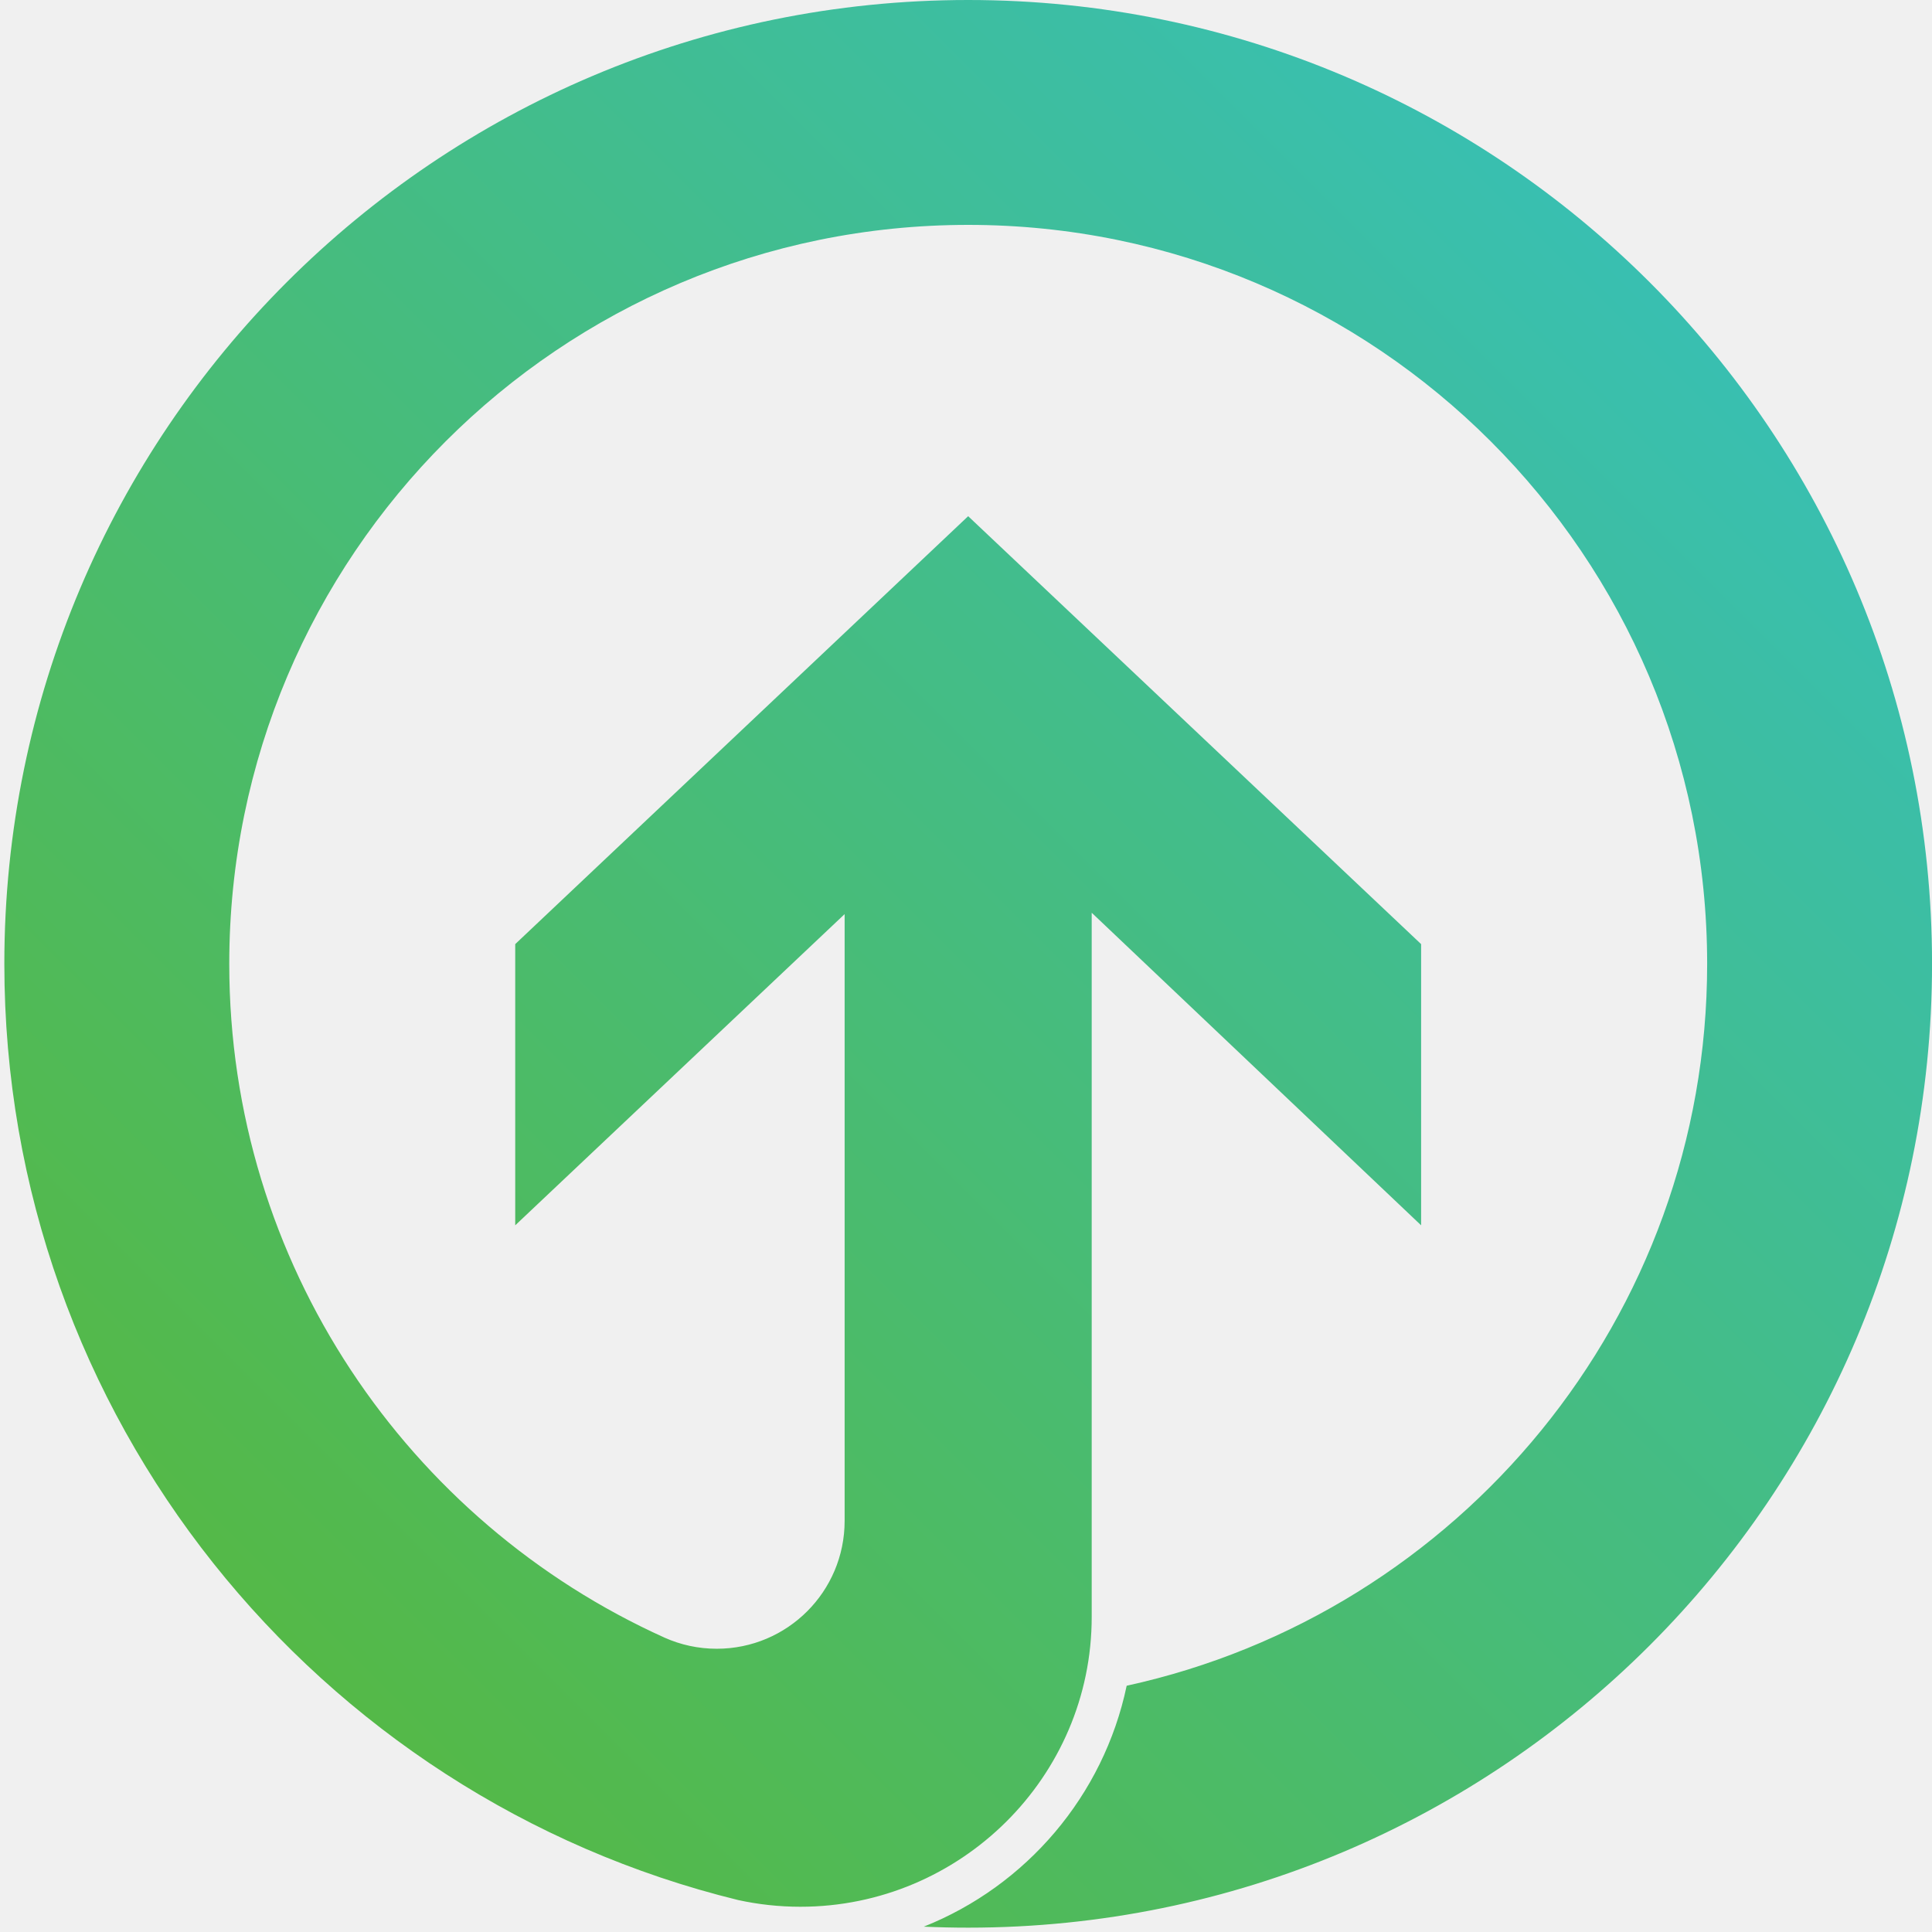
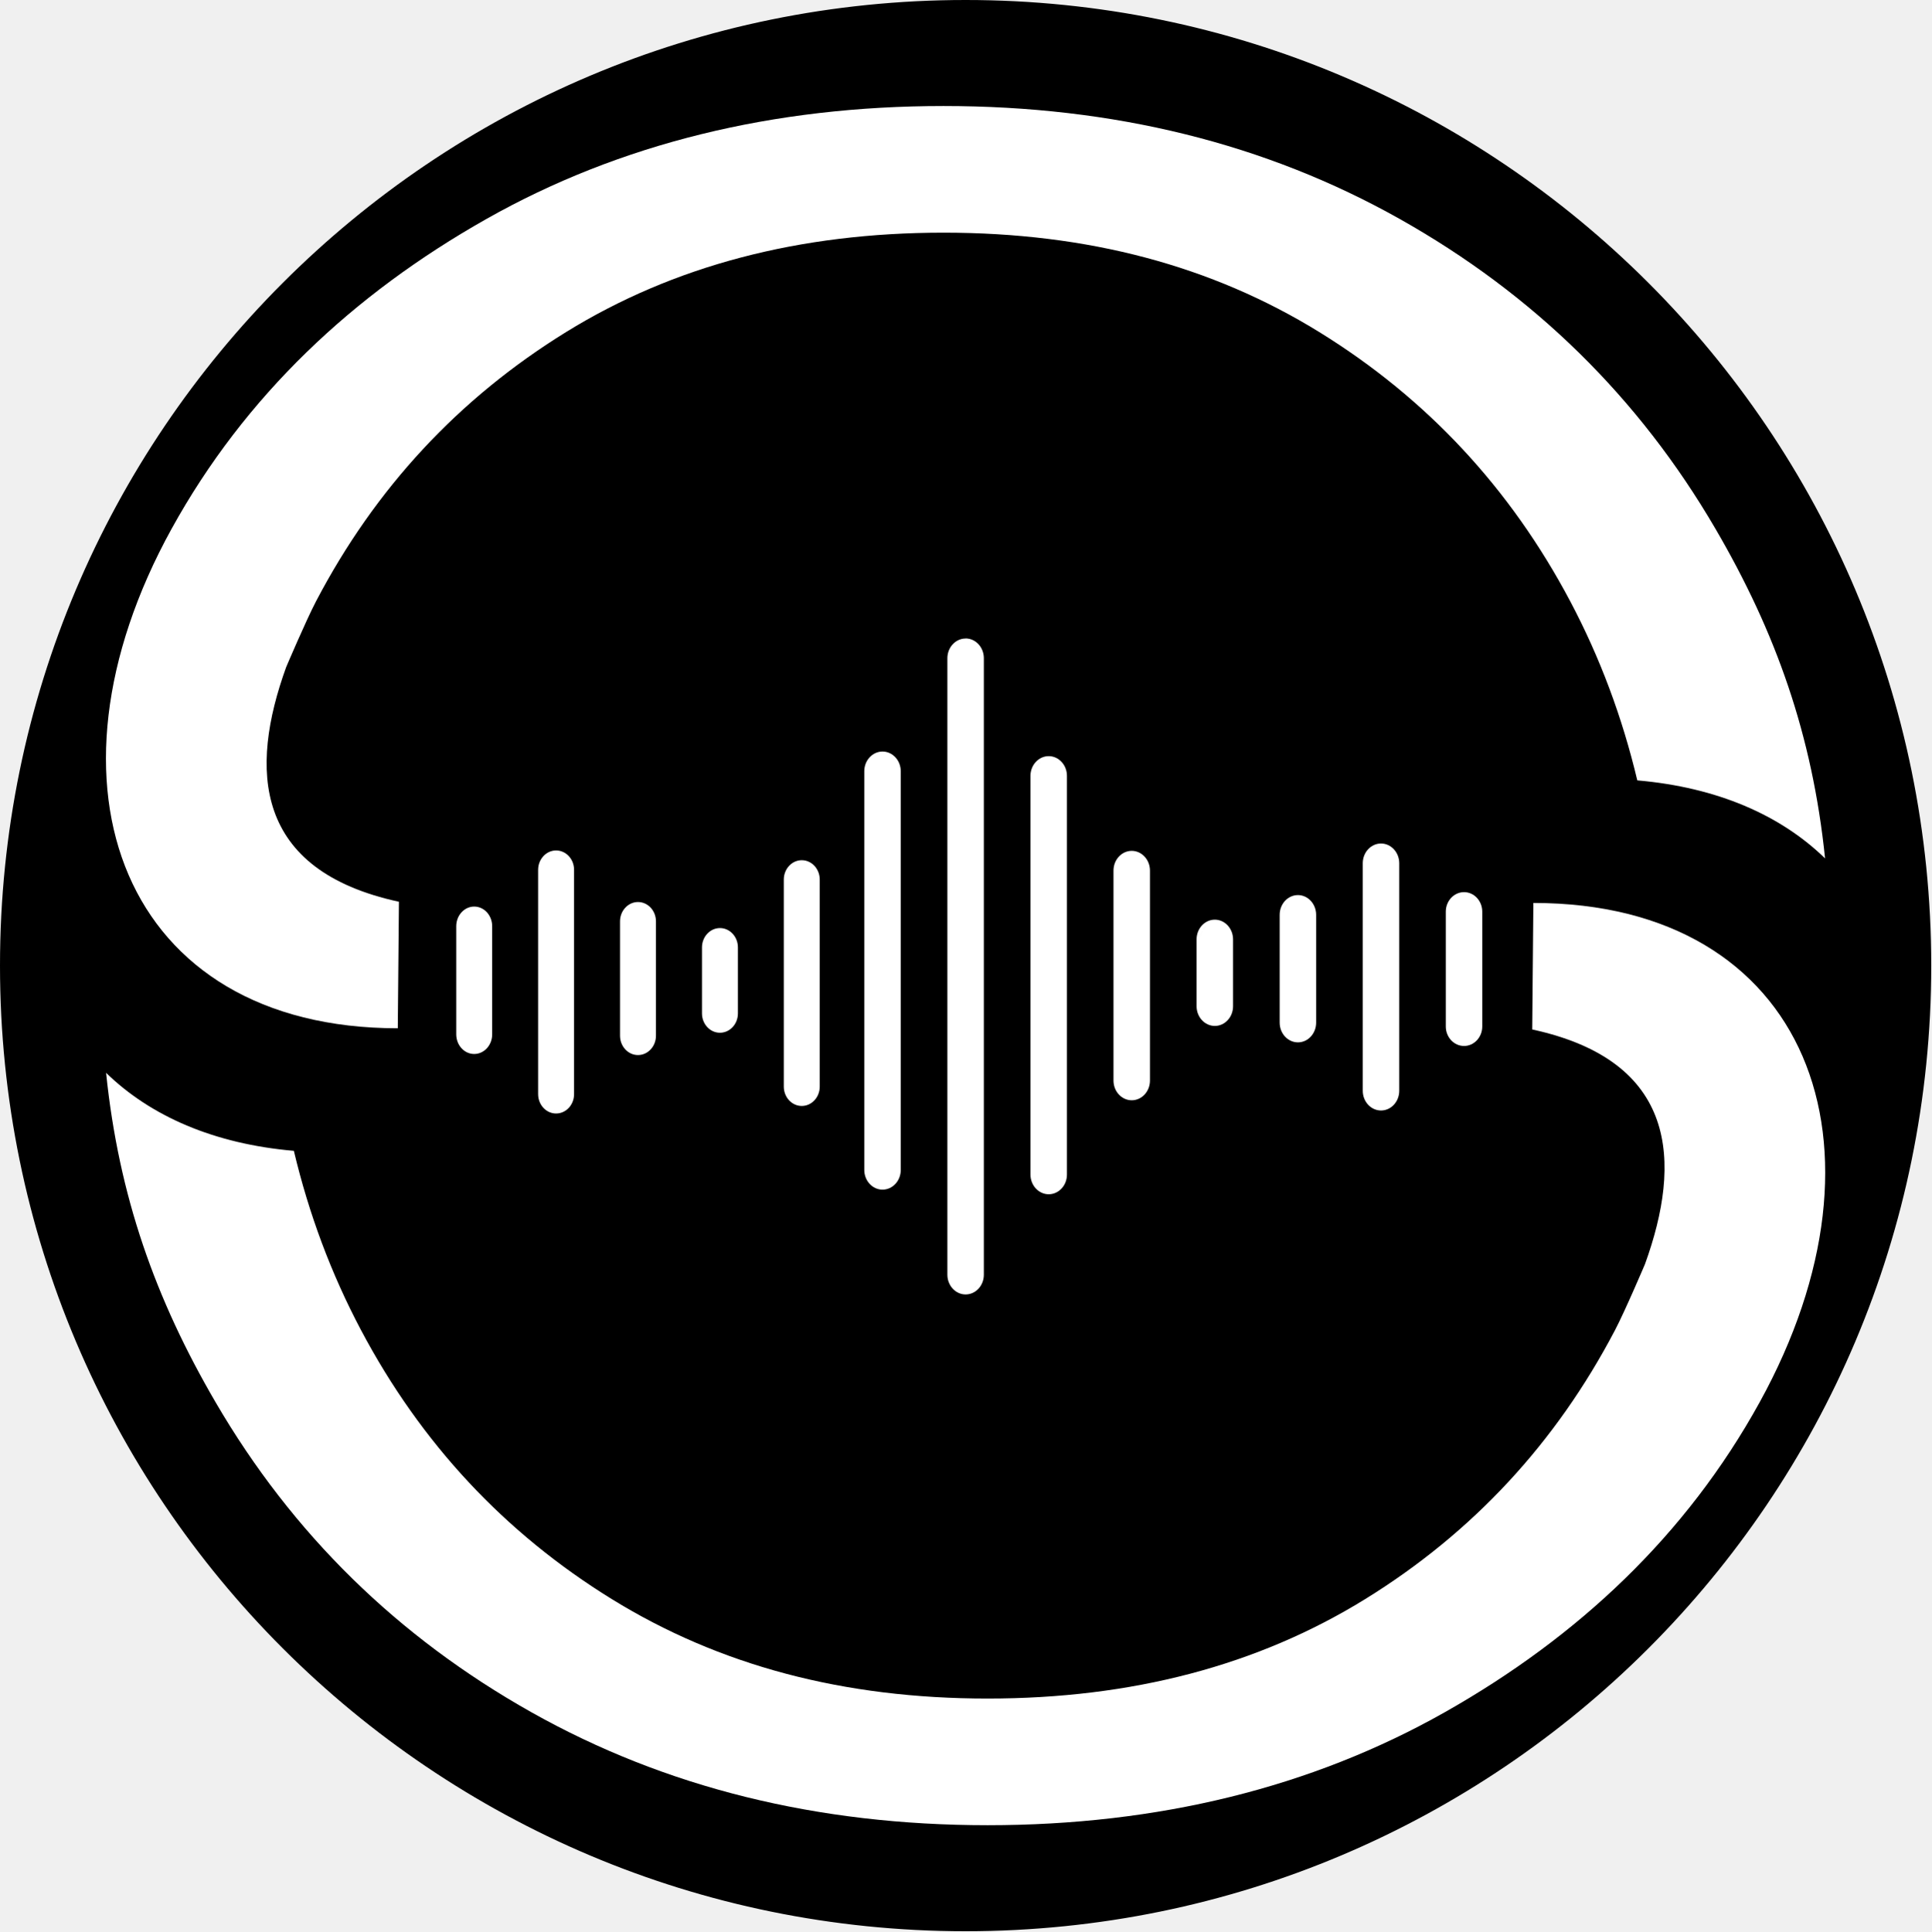
- <svg xmlns="http://www.w3.org/2000/svg" id="Layer_1" width="498.88" height="498.88" viewBox="0 0 498.88 498.88">
+ <svg xmlns="http://www.w3.org/2000/svg" id="Layer_1" width="289.12" height="289.12" viewBox="0 0 289.12 289.12">
  <defs>
-     <style>.cls-1{fill:none;}.cls-2{fill:url(#linear-gradient);}.cls-3{clip-path:url(#clippath);}</style>
-     <clipPath id="clippath">
-       <path class="cls-1" d="M250,0C112.55,0,1.12,111.43,1.12,248.88c0,116.99,80.71,215.12,189.49,241.75,5.18,1.13,10.55,1.73,16.07,1.73,41.34,0,75.22-33.51,75.22-74.85v-181.82l85.06,80.71v-72.61l-116.96-110.5-116.96,110.5v72.61l85.06-80.36v156.68c0,18.24-14.78,33.02-33.02,33.02-4.79,0-9.33-1.02-13.44-2.85h0c-66.3-29.89-112.44-96.56-112.44-174.01,0-105.38,85.43-190.81,190.81-190.81s190.81,85.43,190.81,190.81c0,91.33-64.17,167.68-149.89,186.41-5.97,28.42-25.95,51.68-52.39,62.21,3.8.17,7.63.26,11.47.26,137.45,0,248.88-111.43,248.88-248.88S387.45,0,250,0Z" />
-     </clipPath>
-     <linearGradient id="linear-gradient" x1="0" y1="498.88" x2="498.88" y2="0" gradientUnits="userSpaceOnUse">
-       <stop offset=".15" stop-color="#54b948" />
-       <stop offset=".85" stop-color="#39bfb0" />
-     </linearGradient>
+     <style>.cls-1{fill:#fff;}</style>
  </defs>
-   <g class="cls-3">
-     <rect class="cls-2" width="498.88" height="498.88" />
-   </g>
+   <path d="M144.56,288.81c-38.53,0-74.75-15.01-102-42.25S.31,183.09.31,144.57,15.32,69.81,42.56,42.57,106.03.32,144.56.32s74.75,15.01,101.99,42.25c27.25,27.25,42.25,63.46,42.25,102s-15.01,74.75-42.25,101.99c-27.25,27.25-63.46,42.25-101.99,42.25Z" />
+   <path d="M144.56.63c19.43,0,38.28,3.81,56.02,11.31,17.14,7.25,32.53,17.62,45.75,30.85,13.22,13.22,23.6,28.61,30.85,45.75,7.5,17.74,11.31,36.59,11.31,56.02s-3.81,38.28-11.31,56.02c-7.25,17.14-17.62,32.53-30.85,45.75-13.22,13.22-28.61,23.6-45.75,30.85-17.74,7.5-36.59,11.31-56.02,11.31s-38.28-3.81-56.02-11.31c-17.14-7.25-32.53-17.62-45.75-30.85-13.22-13.22-23.6-28.61-30.85-45.75C4.43,182.85.63,164,.63,144.57s3.81-38.28,11.31-56.02c7.25-17.14,17.62-32.53,30.85-45.75,13.22-13.22,28.61-23.6,45.75-30.85C106.28,4.44,125.13.63,144.56.63M144.56,0C64.72,0,0,64.72,0,144.56s64.72,144.56,144.56,144.56,144.56-64.72,144.56-144.56S224.4,0,144.56,0h0Z" />
+   <path class="cls-1" d="M70.99,135.72c-1.48,0-2.69,1.32-2.69,2.94v16.19c0,1.62,1.2,2.94,2.69,2.94s2.69-1.32,2.69-2.94v-16.19c0-1.62-1.2-2.94-2.69-2.94Z" />
+   <path class="cls-1" d="M83.25,127.32c-1.48,0-2.69,1.3-2.69,2.9v33.58c0,1.6,1.2,2.9,2.69,2.9s2.69-1.3,2.69-2.9v-33.58c0-1.6-1.2-2.9-2.69-2.9ZM83.25,127.84h0c-.15,0-.29.02-.43.05.14-.03.29-.05.43-.05ZM82.82,166.15c.14.03.29.05.43.05h0c-.15,0-.29-.02-.43-.05Z" />
+   <path class="cls-1" d="M107.78,138.94c-1.48,0-2.69,1.3-2.69,2.9v9.87c0,1.6,1.2,2.9,2.69,2.9s2.69-1.3,2.69-2.9v-9.87c0-1.6-1.2-2.9-2.69-2.9ZM106.94,153.91c.26.12.54.19.84.19h0c-.3,0-.58-.07-.84-.19Z" />
+   <path class="cls-1" d="M95.51,135.04c-1.48,0-2.69,1.3-2.69,2.9v17.11c0,1.6,1.2,2.9,2.69,2.9s2.69-1.3,2.69-2.9v-17.11c0-1.6-1.2-2.9-2.69-2.9ZM96.35,135.74c-.26-.12-.54-.19-.84-.19h0c.3,0,.58.07.84.19ZM95.51,157.44h0c.3,0,.58-.07.84-.19-.26.12-.54.19-.84.19Z" />
+   <path class="cls-1" d="M120.03,128.78c-1.48,0-2.69,1.3-2.69,2.9v30.99c0,1.6,1.2,2.9,2.69,2.9s2.69-1.3,2.69-2.9v-30.99c0-1.6-1.2-2.9-2.69-2.9ZM120.03,129.3h0c-.15,0-.29.02-.43.05.14-.03.29-.05.43-.05ZM118.51,164.37c.2.22.42.39.68.51-.26-.12-.49-.3-.68-.51ZM119.6,165.02c.14.03.29.05.43.05h0c-.15,0-.29-.02-.43-.05ZM121.01,164.8c.2-.11.39-.25.54-.42-.16.17-.34.31-.54.42ZM121.82,164.02c.15-.25.27-.55.32-.86-.06.31-.17.6-.32.86Z" />
+   <path class="cls-1" d="M132.12,112.51c-1.5,0-2.73,1.32-2.73,2.95v59.69c0,1.62,1.22,2.95,2.73,2.95s2.73-1.32,2.73-2.95v-59.69c0-1.62-1.22-2.95-2.73-2.95h0ZM132.12,113.03h0c-.3,0-.59.07-.85.19.26-.12.55-.19.85-.19ZM130.47,176.71c.08.11.18.21.27.3-.1-.09-.19-.19-.27-.3ZM131.27,177.38c.26.12.55.19.85.19h0c-.3,0-.59-.07-.85-.19ZM133.93,176.5c-.12.2-.27.36-.43.51.16-.15.31-.32.43-.51.16-.26.27-.55.33-.87-.06.32-.17.61-.33.87Z" />
+   <path class="cls-1" d="M181.87,137.68c-1.5,0-2.73,1.32-2.73,2.95v10.01c0,1.62,1.22,2.95,2.73,2.95s2.73-1.32,2.73-2.95v-10.01c0-1.62-1.22-2.95-2.73-2.95ZM180.65,152.65c-.23-.17-.43-.4-.59-.65-.23-.39-.37-.85-.37-1.36v-10.01c0-.5.14-.97.37-1.35.16-.26.36-.48.59-.65s.49-.3.78-.36c-.29.06-.55.19-.78.36s-.43.4-.59.65c-.23.39-.37.85-.37,1.35v10.01c0,.5.14.97.37,1.36.16.26.36.48.59.65s.49.3.78.36c-.29-.06-.55-.19-.78-.36ZM184.05,143.01v7.64c0,.5-.14.97-.37,1.36-.16.26-.36.48-.59.65.23-.17.43-.4.59-.65.23-.39.37-.85.37-1.36v-10.01c0-.5-.14-.97-.37-1.35.23.39.37.85.37,1.35v2.37h0Z" />
+   <path class="cls-1" d="M169.43,127.38c-1.5,0-2.73,1.32-2.73,2.95v31.44c0,1.62,1.22,2.95,2.73,2.95s2.73-1.32,2.73-2.95v-31.44c0-1.62-1.22-2.95-2.73-2.95ZM167.25,161.77v-31.44c0-.5.14-.97.37-1.36-.23.39-.37.85-.37,1.36v31.44c0,.5.14.97.37,1.35-.23-.39-.37-.85-.37-1.35Z" />
+   <path class="cls-1" d="M157,113.2c-1.5,0-2.73,1.32-2.73,2.95v59.69c0,1.62,1.22,2.95,2.73,2.95s2.73-1.32,2.73-2.95v-59.69c0-1.62-1.22-2.95-2.73-2.95ZM155.78,177.84c-.23-.17-.43-.4-.59-.65-.23-.39-.37-.85-.37-1.36v-59.69c0-.5.14-.97.37-1.35.16-.26.36-.48.59-.65s.49-.3.78-.36c-.29.06-.55.19-.78.36s-.43.4-.59.65c-.23.39-.37.85-.37,1.35v59.69c0,.5.14.97.37,1.36.16.26.36.48.59.65s.49.3.78.36c-.29-.06-.55-.19-.78-.36h0Z" />
+   <path class="cls-1" d="M144.56,95.59c-1.5,0-2.73,1.32-2.73,2.95v92.3c0,1.62,1.22,2.95,2.73,2.95s2.73-1.32,2.73-2.95v-92.31c0-1.62-1.22-2.95-2.73-2.95h0ZM146.37,97.18c-.16-.26-.36-.48-.59-.65.23.17.43.4.59.65ZM144.56,96.11h0c-.3,0-.59.07-.85.19.26-.12.55-.19.85-.19ZM143.71,193.06c.26.12.55.19.85.19h0c-.3,0-.59-.07-.85-.19ZM145.78,192.84c.23-.17.43-.4.59-.65-.16.26-.36.48-.59.65Z" />
+   <path class="cls-1" d="M194.31,134c-1.5,0-2.73,1.32-2.73,2.95v16.15c0,1.62,1.22,2.95,2.73,2.95s2.73-1.32,2.73-2.95v-16.15c0-1.62-1.22-2.95-2.73-2.95h0ZM193.46,155.33c-.26-.12-.49-.3-.69-.52-.39-.44-.64-1.05-.64-1.71v-16.15c0-.67.24-1.27.64-1.71.2-.22.43-.4.69-.52.26-.12.55-.19.85-.19-.3,0-.59.07-.85.19-.26.12-.49.3-.69.52-.39.44-.64,1.05-.64,1.71v16.15c0,.67.24,1.27.64,1.71.2.22.43.4.69.52.26.12.55.19.85.19-.3,0-.59-.07-.85-.19h0Z" />
+   <path class="cls-1" d="M219.18,133.56c-1.5,0-2.73,1.31-2.73,2.92v17.19c0,1.61,1.22,2.92,2.73,2.92s2.73-1.31,2.73-2.92v-17.19c0-1.61-1.22-2.92-2.73-2.92ZM219.18,134.08h0c-.3,0-.59.07-.85.19.26-.12.55-.19.85-.19ZM218.34,155.89c.26.12.55.19.85.19h0c-.3,0-.59-.07-.85-.19Z" />
+   <path class="cls-1" d="M206.75,126.28c-1.5,0-2.73,1.32-2.73,2.95v34.07c0,1.62,1.22,2.95,2.73,2.95s2.73-1.32,2.73-2.95v-34.07c0-1.62-1.22-2.95-2.73-2.95ZM206.75,126.8h0c-.15,0-.3.02-.44.05.14-.03.29-.05.44-.05ZM208.29,165.01c-.39.44-.94.71-1.54.71h0c-.6,0-1.15-.27-1.54-.71.39.44.94.71,1.54.71h0c.6,0,1.15-.27,1.54-.71.2-.22.36-.48.47-.77-.11.29-.27.55-.47.77Z" />
+   <path class="cls-1" d="M229.56,135.16l-.17,18.96c21.74,4.71,22.44,19.78,16.88,35.13,0,0-2.97,6.99-4.48,9.87-8.87,16.93-21.34,30.35-37.41,40.28-16.08,9.93-34.92,14.89-56.53,14.89s-40.18-4.97-56.26-14.89c-16.08-9.93-28.59-23.36-37.55-40.28-4.48-8.46-7.81-17.41-10.05-26.83-11.93-1.03-21.45-5.19-28.11-11.68,1.9,18.43,7.35,33.83,16.41,49.35,11.45,19.63,27.2,35.09,47.25,46.37,20.05,11.28,42.81,16.92,68.32,16.92s48.5-5.64,68.45-16.92c19.95-11.28,36.14-26.48,47.11-46.37,21.23-38.48,7.23-74.78-33.85-74.78h-.01Z" />
+   <path class="cls-1" d="M59.55,153.96l.17-18.96c-21.74-4.71-22.44-19.78-16.88-35.13,0,0,2.97-6.99,4.48-9.87,8.87-16.93,21.34-30.35,37.41-40.28,16.08-9.93,34.92-14.89,56.53-14.89s40.18,4.97,56.26,14.89c16.08,9.93,28.59,23.36,37.55,40.28,4.48,8.46,7.81,17.41,10.05,26.83,11.93,1.03,21.45,5.19,28.11,11.68-1.9-18.43-7.35-33.83-16.41-49.35-11.45-19.63-27.2-35.09-47.25-46.37-20.05-11.28-42.81-16.92-68.32-16.92s-48.5,5.64-68.45,16.92c-19.95,11.28-36.14,26.48-47.11,46.37-21.23,38.48-7.23,74.78,33.85,74.78h.01Z" />
</svg>
